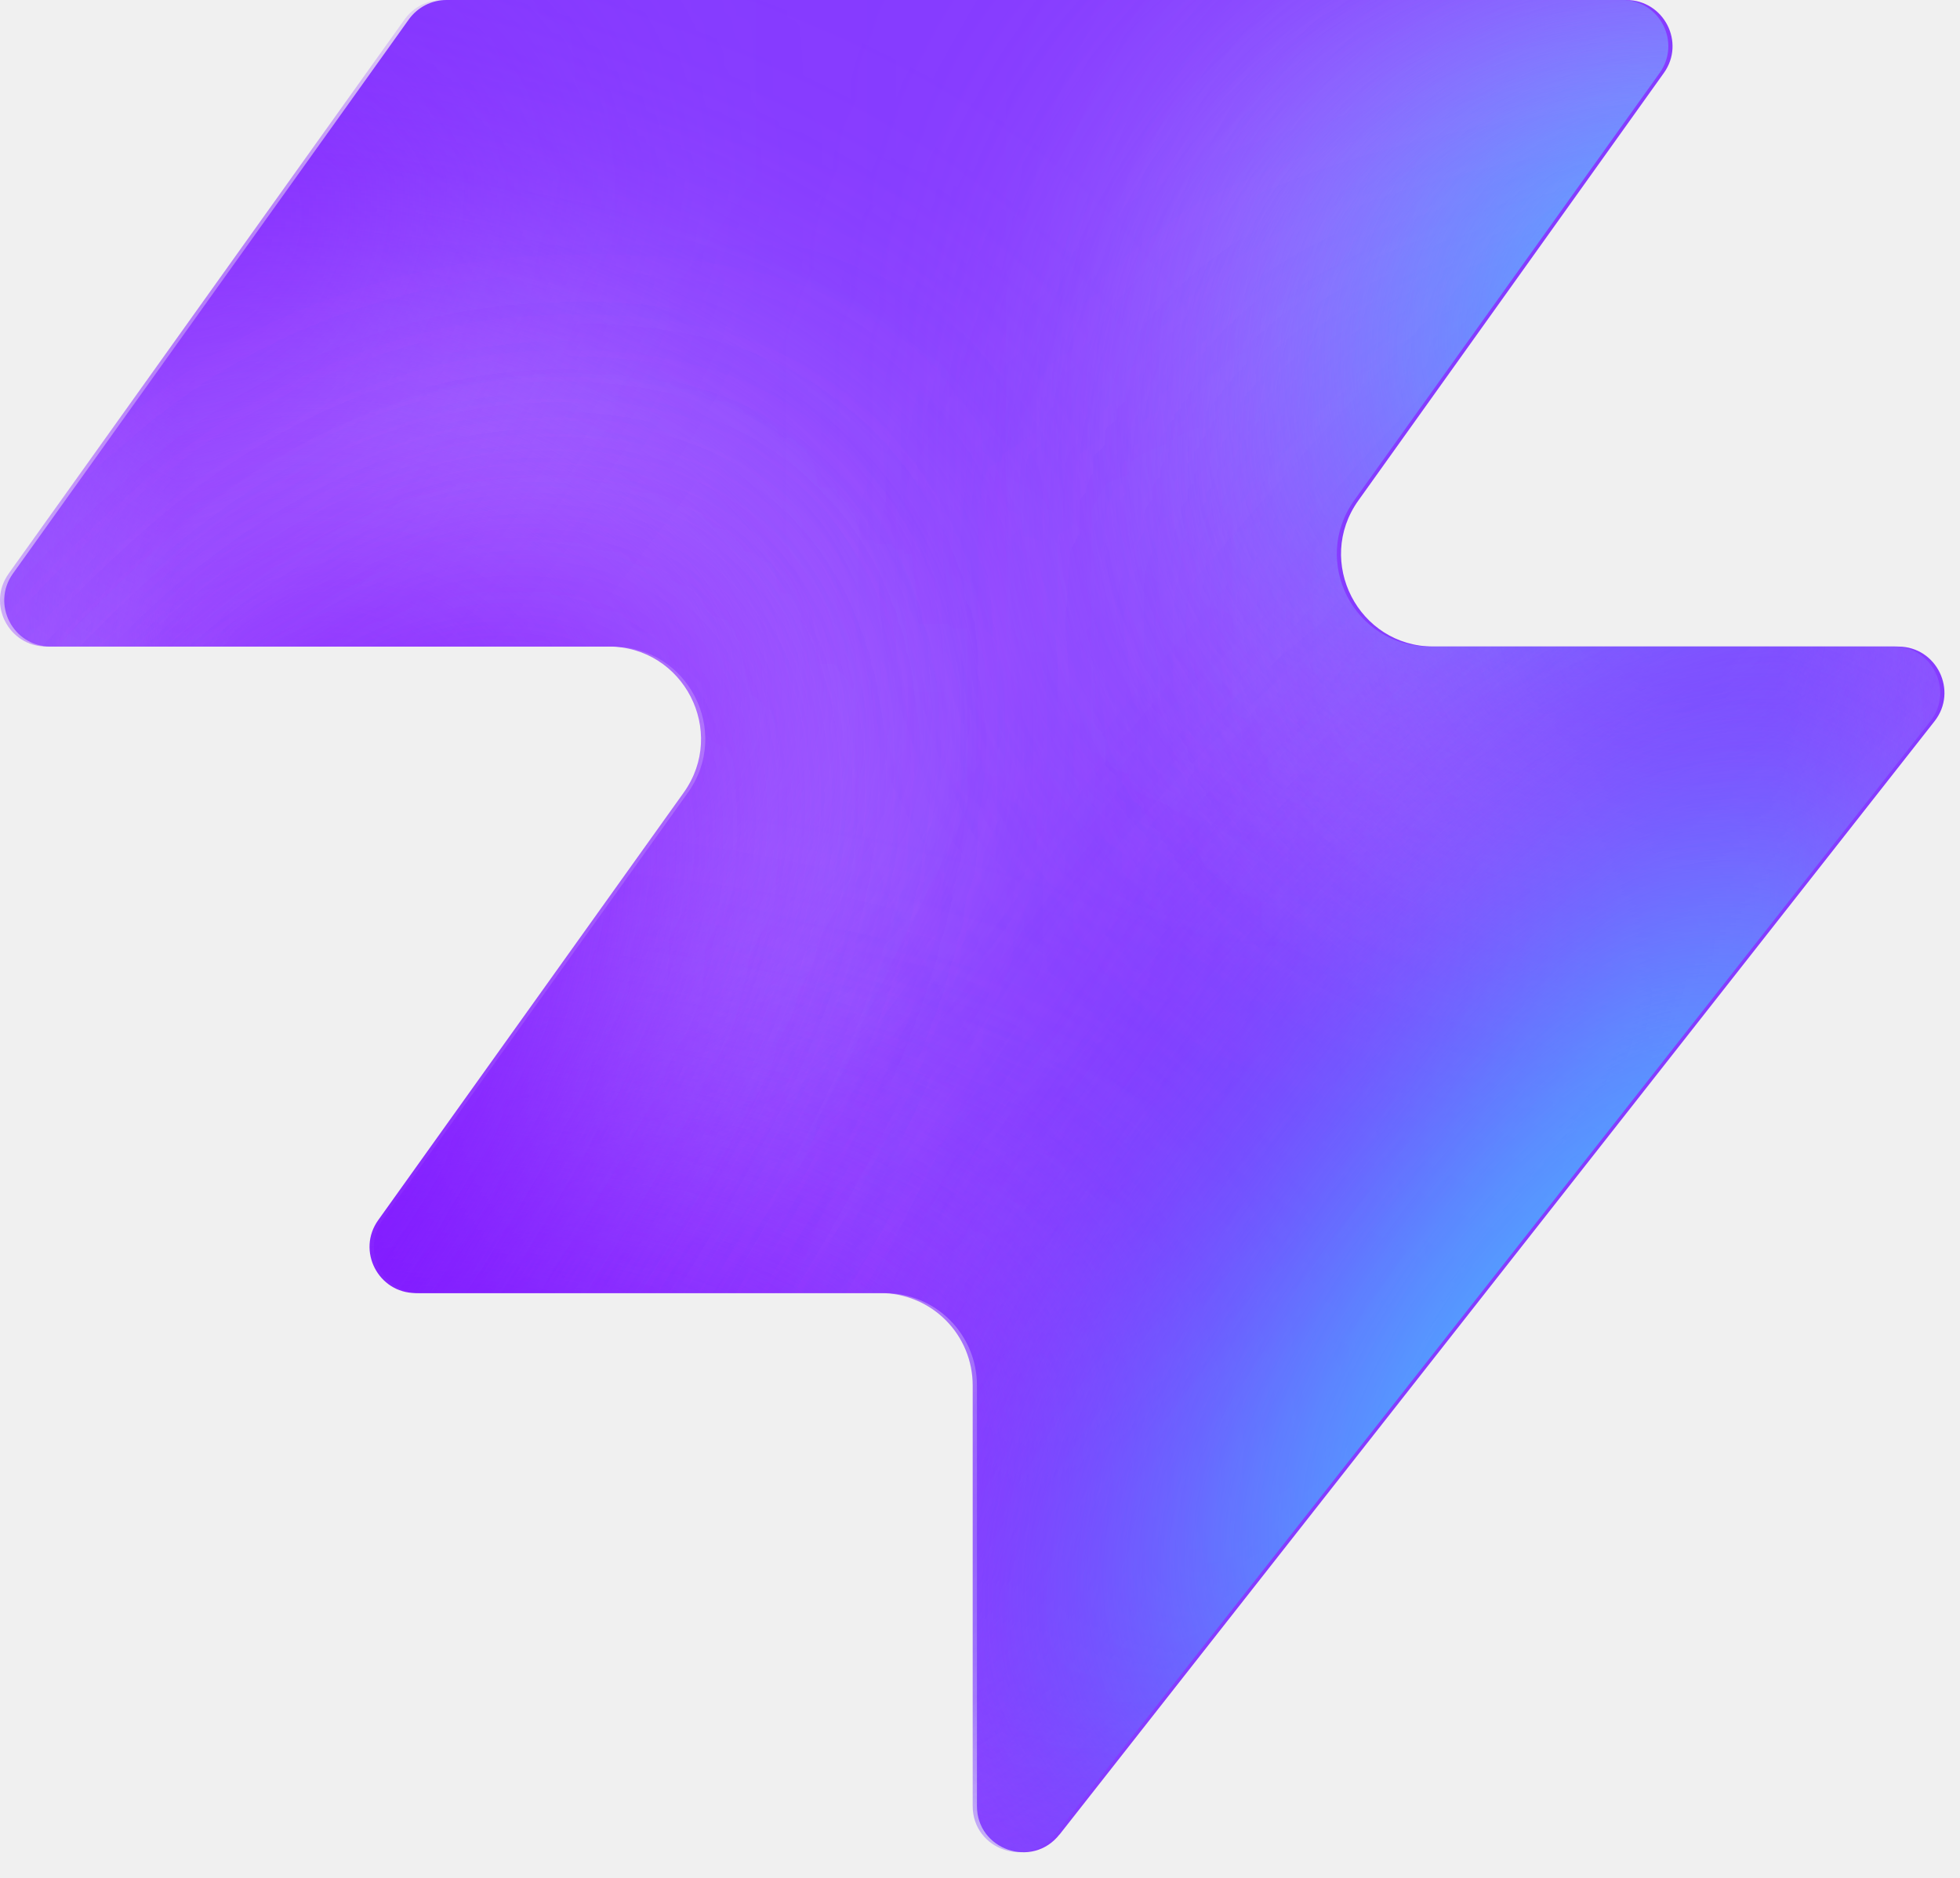
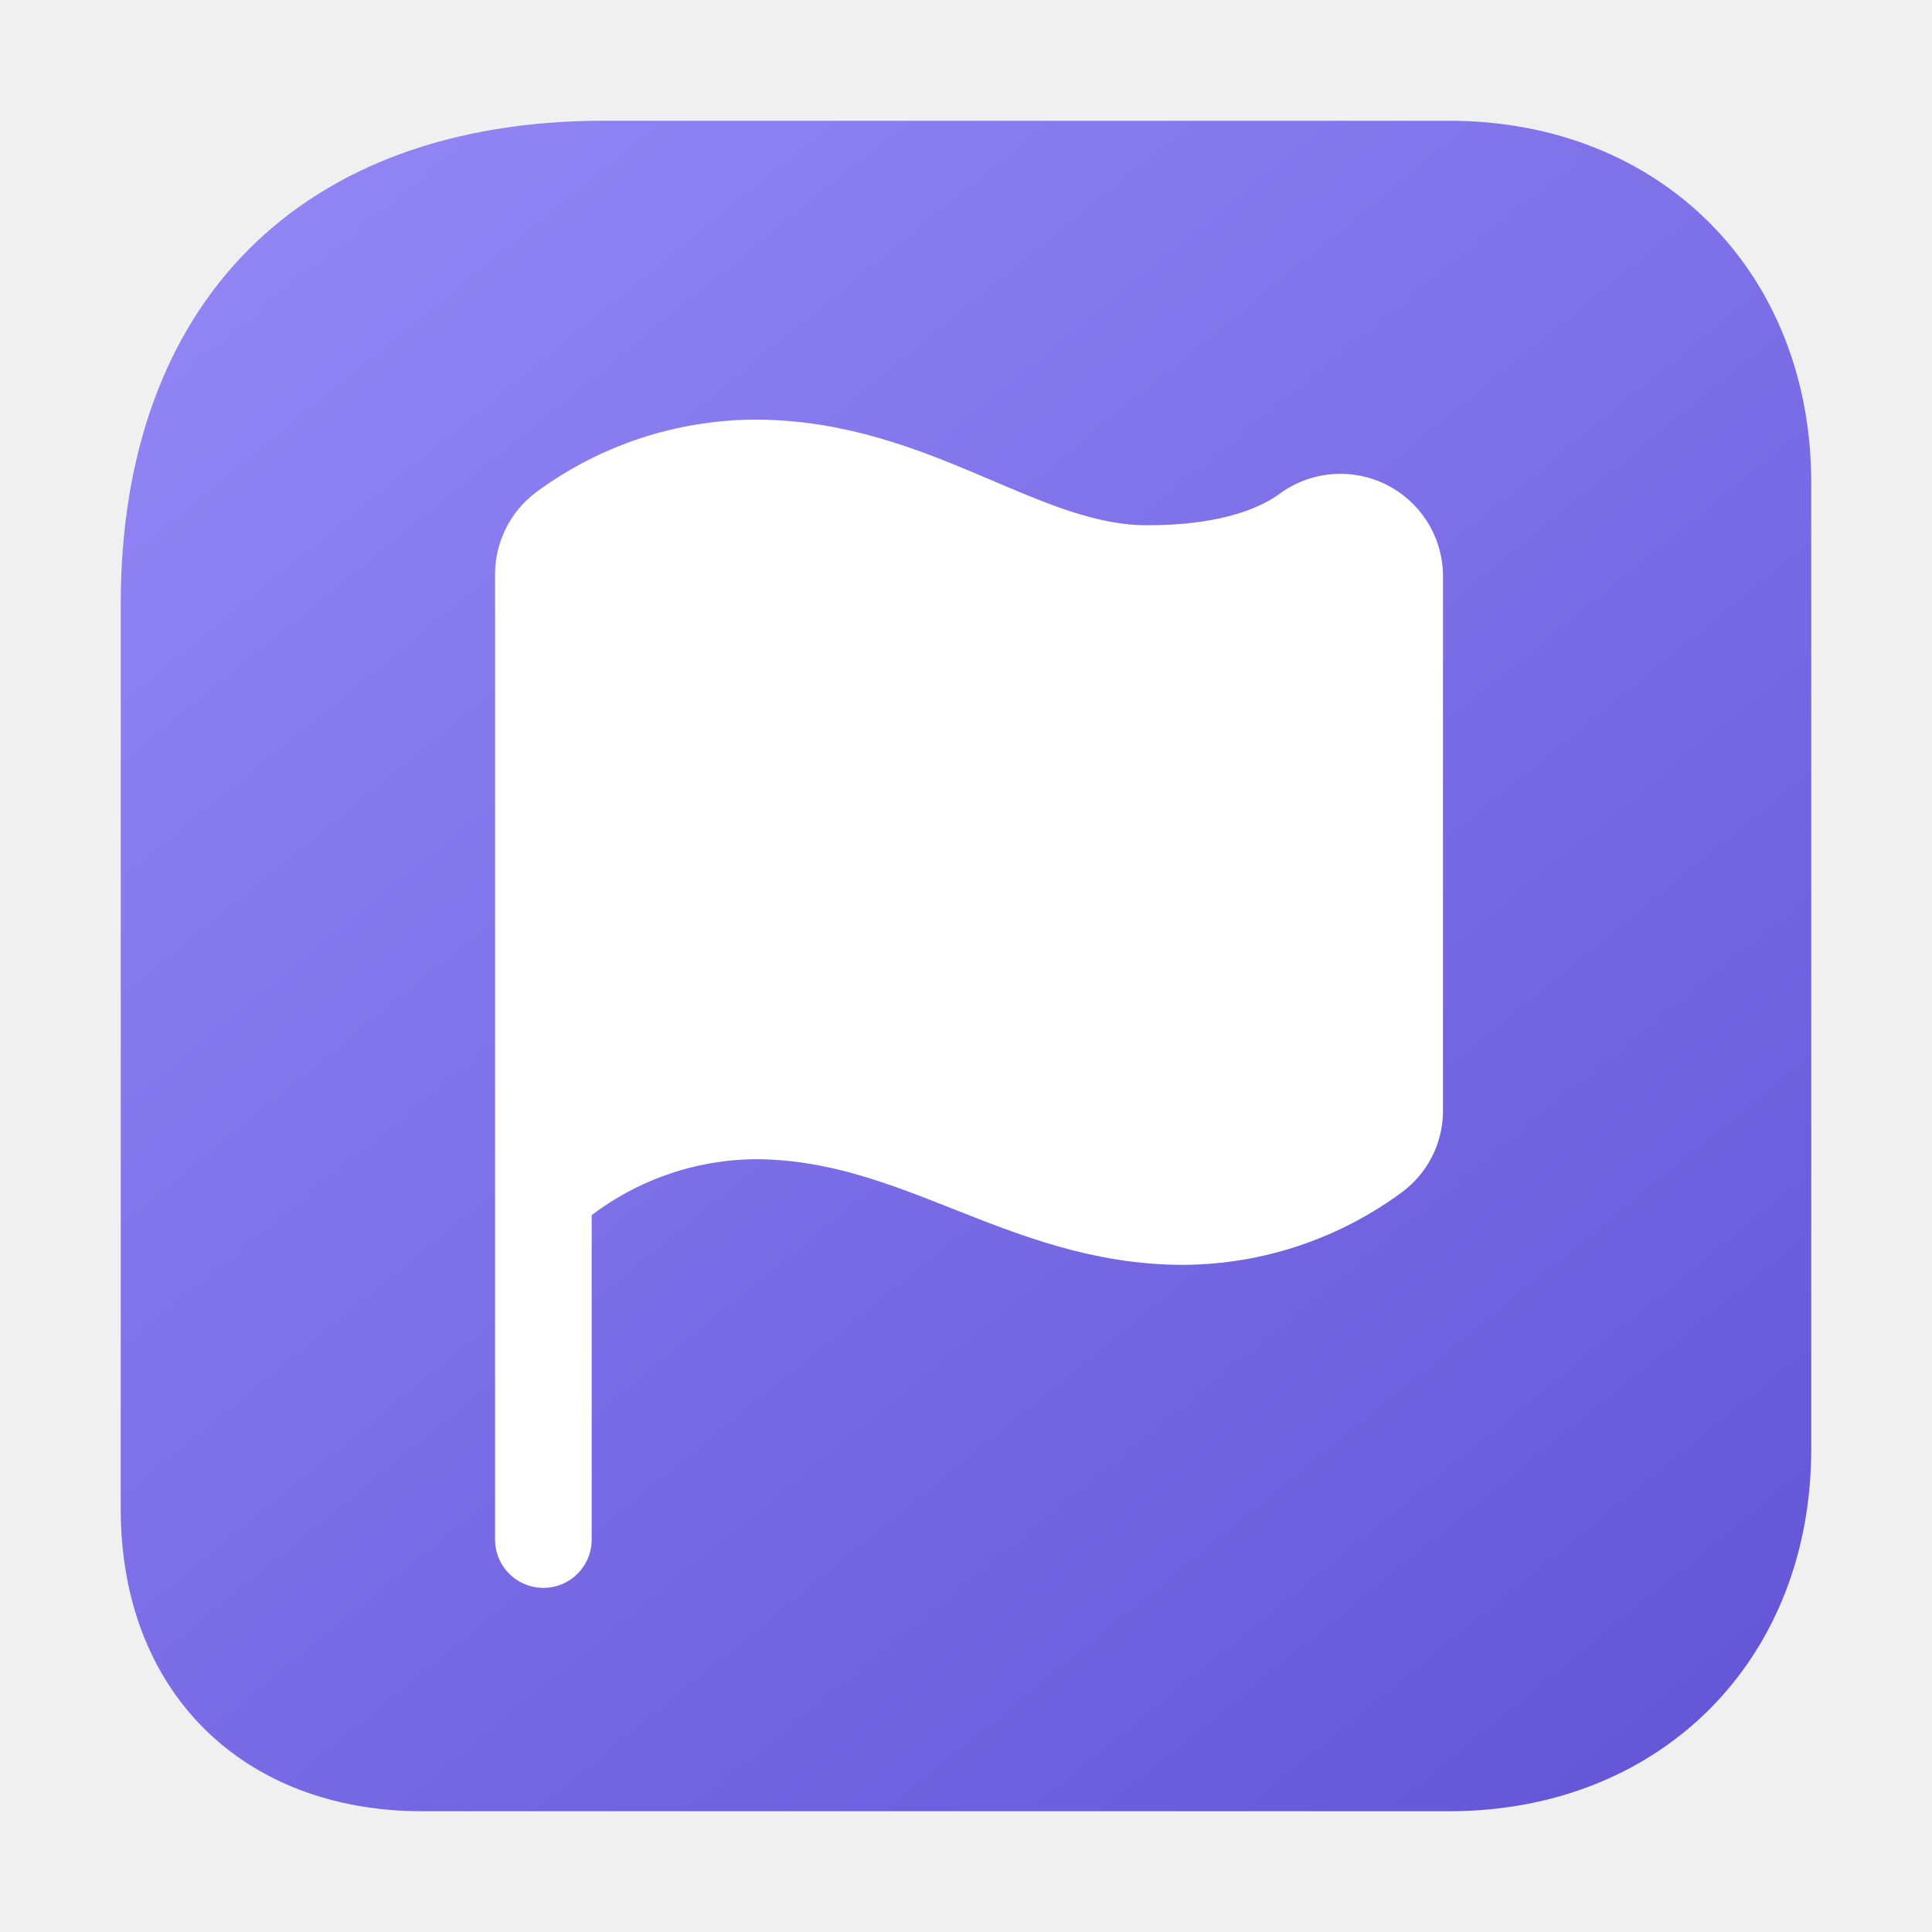
- <svg xmlns="http://www.w3.org/2000/svg" width="48" height="46" fill="none" viewBox="0 0 48 46">
-   <path fill="#863bff" d="M25.946 44.938c-.664.845-2.021.375-2.021-.698V33.937a2.26 2.26 0 0 0-2.262-2.262H10.287c-.92 0-1.456-1.04-.92-1.788l7.48-10.471c1.07-1.497 0-3.578-1.842-3.578H1.237c-.92 0-1.456-1.04-.92-1.788L10.013.474c.214-.297.556-.474.92-.474h28.894c.92 0 1.456 1.04.92 1.788l-7.48 10.471c-1.07 1.498 0 3.579 1.842 3.579h11.377c.943 0 1.473 1.088.89 1.83L25.947 44.94z" style="fill:#863bff;fill:color(display-p3 .525 .23 1);fill-opacity:1" />
-   <mask id="a" width="48" height="46" x="0" y="0" maskUnits="userSpaceOnUse" style="mask-type:alpha">
-     <path fill="#000" d="M25.842 44.938c-.664.844-2.021.375-2.021-.698V33.937a2.26 2.26 0 0 0-2.262-2.262H10.183c-.92 0-1.456-1.04-.92-1.788l7.48-10.471c1.07-1.498 0-3.579-1.842-3.579H1.133c-.92 0-1.456-1.04-.92-1.787L9.91.473c.214-.297.556-.474.92-.474h28.894c.92 0 1.456 1.04.92 1.788l-7.48 10.471c-1.07 1.498 0 3.578 1.842 3.578h11.377c.943 0 1.473 1.088.89 1.832L25.843 44.94z" style="fill:#000;fill-opacity:1" />
-   </mask>
-   <g mask="url(#a)">
-     <g filter="url(#b)">
-       <ellipse cx="5.508" cy="14.704" fill="#ede6ff" rx="5.508" ry="14.704" style="fill:#ede6ff;fill:color(display-p3 .927 .903 1);fill-opacity:1" transform="matrix(.00324 1 1 -.00324 -4.47 31.516)" />
-     </g>
-     <g filter="url(#c)">
-       <ellipse cx="10.399" cy="29.851" fill="#ede6ff" rx="10.399" ry="29.851" style="fill:#ede6ff;fill:color(display-p3 .927 .903 1);fill-opacity:1" transform="matrix(.00324 1 1 -.00324 -39.328 7.883)" />
-     </g>
-     <g filter="url(#d)">
-       <ellipse cx="5.508" cy="30.487" fill="#7e14ff" rx="5.508" ry="30.487" style="fill:#7e14ff;fill:color(display-p3 .492 .077 1);fill-opacity:1" transform="rotate(89.814 -25.913 -14.639)scale(1 -1)" />
-     </g>
-     <g filter="url(#e)">
-       <ellipse cx="5.508" cy="30.599" fill="#7e14ff" rx="5.508" ry="30.599" style="fill:#7e14ff;fill:color(display-p3 .492 .077 1);fill-opacity:1" transform="rotate(89.814 -32.644 -3.334)scale(1 -1)" />
-     </g>
-     <g filter="url(#f)">
-       <ellipse cx="5.508" cy="30.599" fill="#7e14ff" rx="5.508" ry="30.599" style="fill:#7e14ff;fill:color(display-p3 .492 .077 1);fill-opacity:1" transform="matrix(.00324 1 1 -.00324 -34.34 30.47)" />
-     </g>
-     <g filter="url(#g)">
-       <ellipse cx="14.072" cy="22.078" fill="#ede6ff" rx="14.072" ry="22.078" style="fill:#ede6ff;fill:color(display-p3 .927 .903 1);fill-opacity:1" transform="rotate(93.35 24.506 48.493)scale(-1 1)" />
-     </g>
-     <g filter="url(#h)">
-       <ellipse cx="3.47" cy="21.501" fill="#7e14ff" rx="3.47" ry="21.501" style="fill:#7e14ff;fill:color(display-p3 .492 .077 1);fill-opacity:1" transform="rotate(89.009 28.708 47.59)scale(-1 1)" />
-     </g>
-     <g filter="url(#i)">
-       <ellipse cx="3.47" cy="21.501" fill="#7e14ff" rx="3.47" ry="21.501" style="fill:#7e14ff;fill:color(display-p3 .492 .077 1);fill-opacity:1" transform="rotate(89.009 28.708 47.59)scale(-1 1)" />
-     </g>
-     <g filter="url(#j)">
-       <ellipse cx=".387" cy="8.972" fill="#7e14ff" rx="4.407" ry="29.108" style="fill:#7e14ff;fill:color(display-p3 .492 .077 1);fill-opacity:1" transform="rotate(39.51 .387 8.972)" />
-     </g>
-     <g filter="url(#k)">
-       <ellipse cx="47.523" cy="-6.092" fill="#7e14ff" rx="4.407" ry="29.108" style="fill:#7e14ff;fill:color(display-p3 .492 .077 1);fill-opacity:1" transform="rotate(37.892 47.523 -6.092)" />
-     </g>
-     <g filter="url(#l)">
-       <ellipse cx="41.412" cy="6.333" fill="#47bfff" rx="5.971" ry="9.665" style="fill:#47bfff;fill:color(display-p3 .28 .748 1);fill-opacity:1" transform="rotate(37.892 41.412 6.333)" />
-     </g>
-     <g filter="url(#m)">
-       <ellipse cx="-1.879" cy="38.332" fill="#7e14ff" rx="4.407" ry="29.108" style="fill:#7e14ff;fill:color(display-p3 .492 .077 1);fill-opacity:1" transform="rotate(37.892 -1.88 38.332)" />
-     </g>
-     <g filter="url(#n)">
-       <ellipse cx="-1.879" cy="38.332" fill="#7e14ff" rx="4.407" ry="29.108" style="fill:#7e14ff;fill:color(display-p3 .492 .077 1);fill-opacity:1" transform="rotate(37.892 -1.88 38.332)" />
-     </g>
-     <g filter="url(#o)">
-       <ellipse cx="35.651" cy="29.907" fill="#7e14ff" rx="4.407" ry="29.108" style="fill:#7e14ff;fill:color(display-p3 .492 .077 1);fill-opacity:1" transform="rotate(37.892 35.651 29.907)" />
-     </g>
-     <g filter="url(#p)">
-       <ellipse cx="38.418" cy="32.4" fill="#47bfff" rx="5.971" ry="15.297" style="fill:#47bfff;fill:color(display-p3 .28 .748 1);fill-opacity:1" transform="rotate(37.892 38.418 32.4)" />
-     </g>
-   </g>
+ <svg xmlns="http://www.w3.org/2000/svg" viewBox="0 0 64 64">
  <defs>
-     <filter id="b" width="60.045" height="41.654" x="-19.77" y="16.149" color-interpolation-filters="sRGB" filterUnits="userSpaceOnUse">
-       <feFlood flood-opacity="0" result="BackgroundImageFix" />
-       <feBlend in="SourceGraphic" in2="BackgroundImageFix" result="shape" />
-       <feGaussianBlur result="effect1_foregroundBlur_2002_17158" stdDeviation="7.659" />
-     </filter>
-     <filter id="c" width="90.34" height="51.437" x="-54.613" y="-7.533" color-interpolation-filters="sRGB" filterUnits="userSpaceOnUse">
-       <feFlood flood-opacity="0" result="BackgroundImageFix" />
-       <feBlend in="SourceGraphic" in2="BackgroundImageFix" result="shape" />
-       <feGaussianBlur result="effect1_foregroundBlur_2002_17158" stdDeviation="7.659" />
-     </filter>
-     <filter id="d" width="79.355" height="29.4" x="-49.64" y="2.03" color-interpolation-filters="sRGB" filterUnits="userSpaceOnUse">
-       <feFlood flood-opacity="0" result="BackgroundImageFix" />
-       <feBlend in="SourceGraphic" in2="BackgroundImageFix" result="shape" />
-       <feGaussianBlur result="effect1_foregroundBlur_2002_17158" stdDeviation="4.596" />
-     </filter>
-     <filter id="e" width="79.579" height="29.4" x="-45.045" y="20.029" color-interpolation-filters="sRGB" filterUnits="userSpaceOnUse">
-       <feFlood flood-opacity="0" result="BackgroundImageFix" />
-       <feBlend in="SourceGraphic" in2="BackgroundImageFix" result="shape" />
-       <feGaussianBlur result="effect1_foregroundBlur_2002_17158" stdDeviation="4.596" />
-     </filter>
-     <filter id="f" width="79.579" height="29.4" x="-43.513" y="21.178" color-interpolation-filters="sRGB" filterUnits="userSpaceOnUse">
-       <feFlood flood-opacity="0" result="BackgroundImageFix" />
-       <feBlend in="SourceGraphic" in2="BackgroundImageFix" result="shape" />
-       <feGaussianBlur result="effect1_foregroundBlur_2002_17158" stdDeviation="4.596" />
-     </filter>
-     <filter id="g" width="74.749" height="58.852" x="15.756" y="-17.901" color-interpolation-filters="sRGB" filterUnits="userSpaceOnUse">
-       <feFlood flood-opacity="0" result="BackgroundImageFix" />
-       <feBlend in="SourceGraphic" in2="BackgroundImageFix" result="shape" />
-       <feGaussianBlur result="effect1_foregroundBlur_2002_17158" stdDeviation="7.659" />
-     </filter>
-     <filter id="h" width="61.377" height="25.362" x="23.548" y="2.284" color-interpolation-filters="sRGB" filterUnits="userSpaceOnUse">
-       <feFlood flood-opacity="0" result="BackgroundImageFix" />
-       <feBlend in="SourceGraphic" in2="BackgroundImageFix" result="shape" />
-       <feGaussianBlur result="effect1_foregroundBlur_2002_17158" stdDeviation="4.596" />
-     </filter>
-     <filter id="i" width="61.377" height="25.362" x="23.548" y="2.284" color-interpolation-filters="sRGB" filterUnits="userSpaceOnUse">
-       <feFlood flood-opacity="0" result="BackgroundImageFix" />
-       <feBlend in="SourceGraphic" in2="BackgroundImageFix" result="shape" />
-       <feGaussianBlur result="effect1_foregroundBlur_2002_17158" stdDeviation="4.596" />
-     </filter>
-     <filter id="j" width="56.045" height="63.649" x="-27.636" y="-22.853" color-interpolation-filters="sRGB" filterUnits="userSpaceOnUse">
-       <feFlood flood-opacity="0" result="BackgroundImageFix" />
-       <feBlend in="SourceGraphic" in2="BackgroundImageFix" result="shape" />
-       <feGaussianBlur result="effect1_foregroundBlur_2002_17158" stdDeviation="4.596" />
-     </filter>
-     <filter id="k" width="54.814" height="64.646" x="20.116" y="-38.415" color-interpolation-filters="sRGB" filterUnits="userSpaceOnUse">
-       <feFlood flood-opacity="0" result="BackgroundImageFix" />
-       <feBlend in="SourceGraphic" in2="BackgroundImageFix" result="shape" />
-       <feGaussianBlur result="effect1_foregroundBlur_2002_17158" stdDeviation="4.596" />
-     </filter>
-     <filter id="l" width="33.541" height="35.313" x="24.641" y="-11.323" color-interpolation-filters="sRGB" filterUnits="userSpaceOnUse">
-       <feFlood flood-opacity="0" result="BackgroundImageFix" />
-       <feBlend in="SourceGraphic" in2="BackgroundImageFix" result="shape" />
-       <feGaussianBlur result="effect1_foregroundBlur_2002_17158" stdDeviation="4.596" />
-     </filter>
-     <filter id="m" width="54.814" height="64.646" x="-29.286" y="6.009" color-interpolation-filters="sRGB" filterUnits="userSpaceOnUse">
-       <feFlood flood-opacity="0" result="BackgroundImageFix" />
-       <feBlend in="SourceGraphic" in2="BackgroundImageFix" result="shape" />
-       <feGaussianBlur result="effect1_foregroundBlur_2002_17158" stdDeviation="4.596" />
-     </filter>
-     <filter id="n" width="54.814" height="64.646" x="-29.286" y="6.009" color-interpolation-filters="sRGB" filterUnits="userSpaceOnUse">
-       <feFlood flood-opacity="0" result="BackgroundImageFix" />
-       <feBlend in="SourceGraphic" in2="BackgroundImageFix" result="shape" />
-       <feGaussianBlur result="effect1_foregroundBlur_2002_17158" stdDeviation="4.596" />
-     </filter>
-     <filter id="o" width="54.814" height="64.646" x="8.244" y="-2.416" color-interpolation-filters="sRGB" filterUnits="userSpaceOnUse">
-       <feFlood flood-opacity="0" result="BackgroundImageFix" />
-       <feBlend in="SourceGraphic" in2="BackgroundImageFix" result="shape" />
-       <feGaussianBlur result="effect1_foregroundBlur_2002_17158" stdDeviation="4.596" />
-     </filter>
-     <filter id="p" width="39.409" height="43.623" x="18.713" y="10.588" color-interpolation-filters="sRGB" filterUnits="userSpaceOnUse">
-       <feFlood flood-opacity="0" result="BackgroundImageFix" />
-       <feBlend in="SourceGraphic" in2="BackgroundImageFix" result="shape" />
-       <feGaussianBlur result="effect1_foregroundBlur_2002_17158" stdDeviation="4.596" />
-     </filter>
+     <linearGradient id="checkpoint-purple" x1="10" y1="6" x2="54" y2="60" gradientUnits="userSpaceOnUse">
+       <stop stop-color="#9185f5" />
+       <stop offset="1" stop-color="#6556d8" />
+     </linearGradient>
  </defs>
+   <path fill="url(#checkpoint-purple)" d="M20 4h28c7 0 12 5 12 12v32c0 7-5 12-12 12H14C8 60 4 56 4 50V20C4 10 10 4 20 4Z" />
+   <path d="M18 51V19a1.8 1.8 0 0 1 .7-1.4A10.7 10.7 0 0 1 25 15.5c5.3 0 8.8 3.5 13 3.5 2.4 0 4.2-.5 5.4-1.4a1.8 1.8 0 0 1 2.8 1.4v17.8c0 .6-.3 1.1-.7 1.4a10.7 10.7 0 0 1-6.3 2.1c-5.3 0-8.8-3.5-14.2-3.5a10.7 10.7 0 0 0-7 2.7" fill="#fff" stroke="#fff" stroke-width="3.2" stroke-linecap="round" stroke-linejoin="round" />
</svg>
